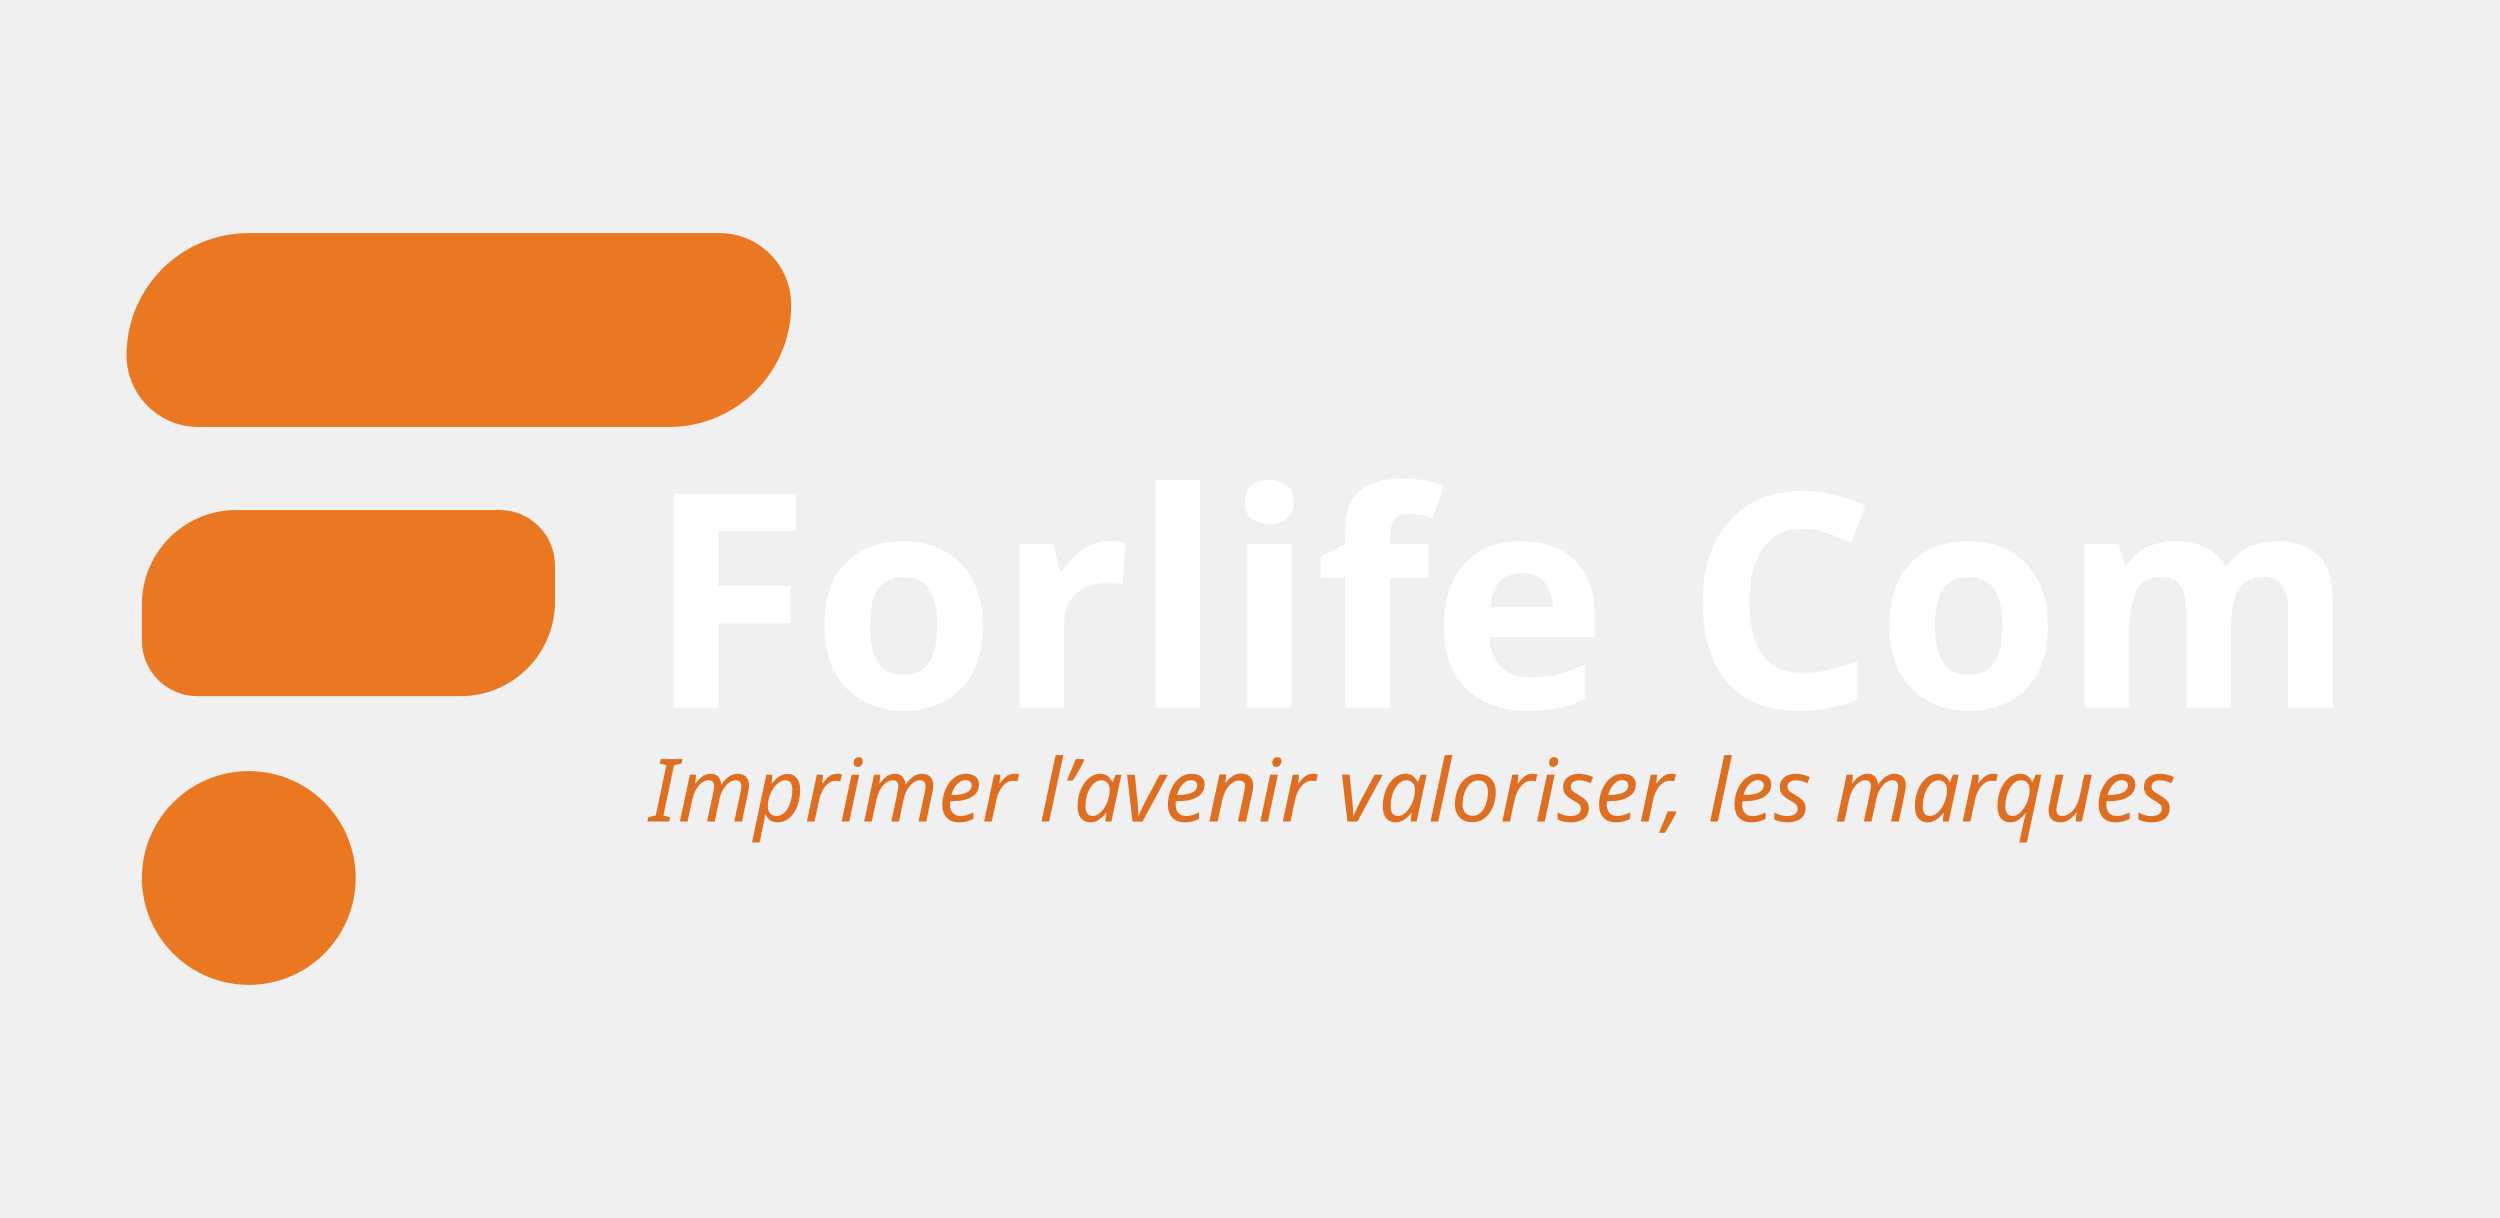
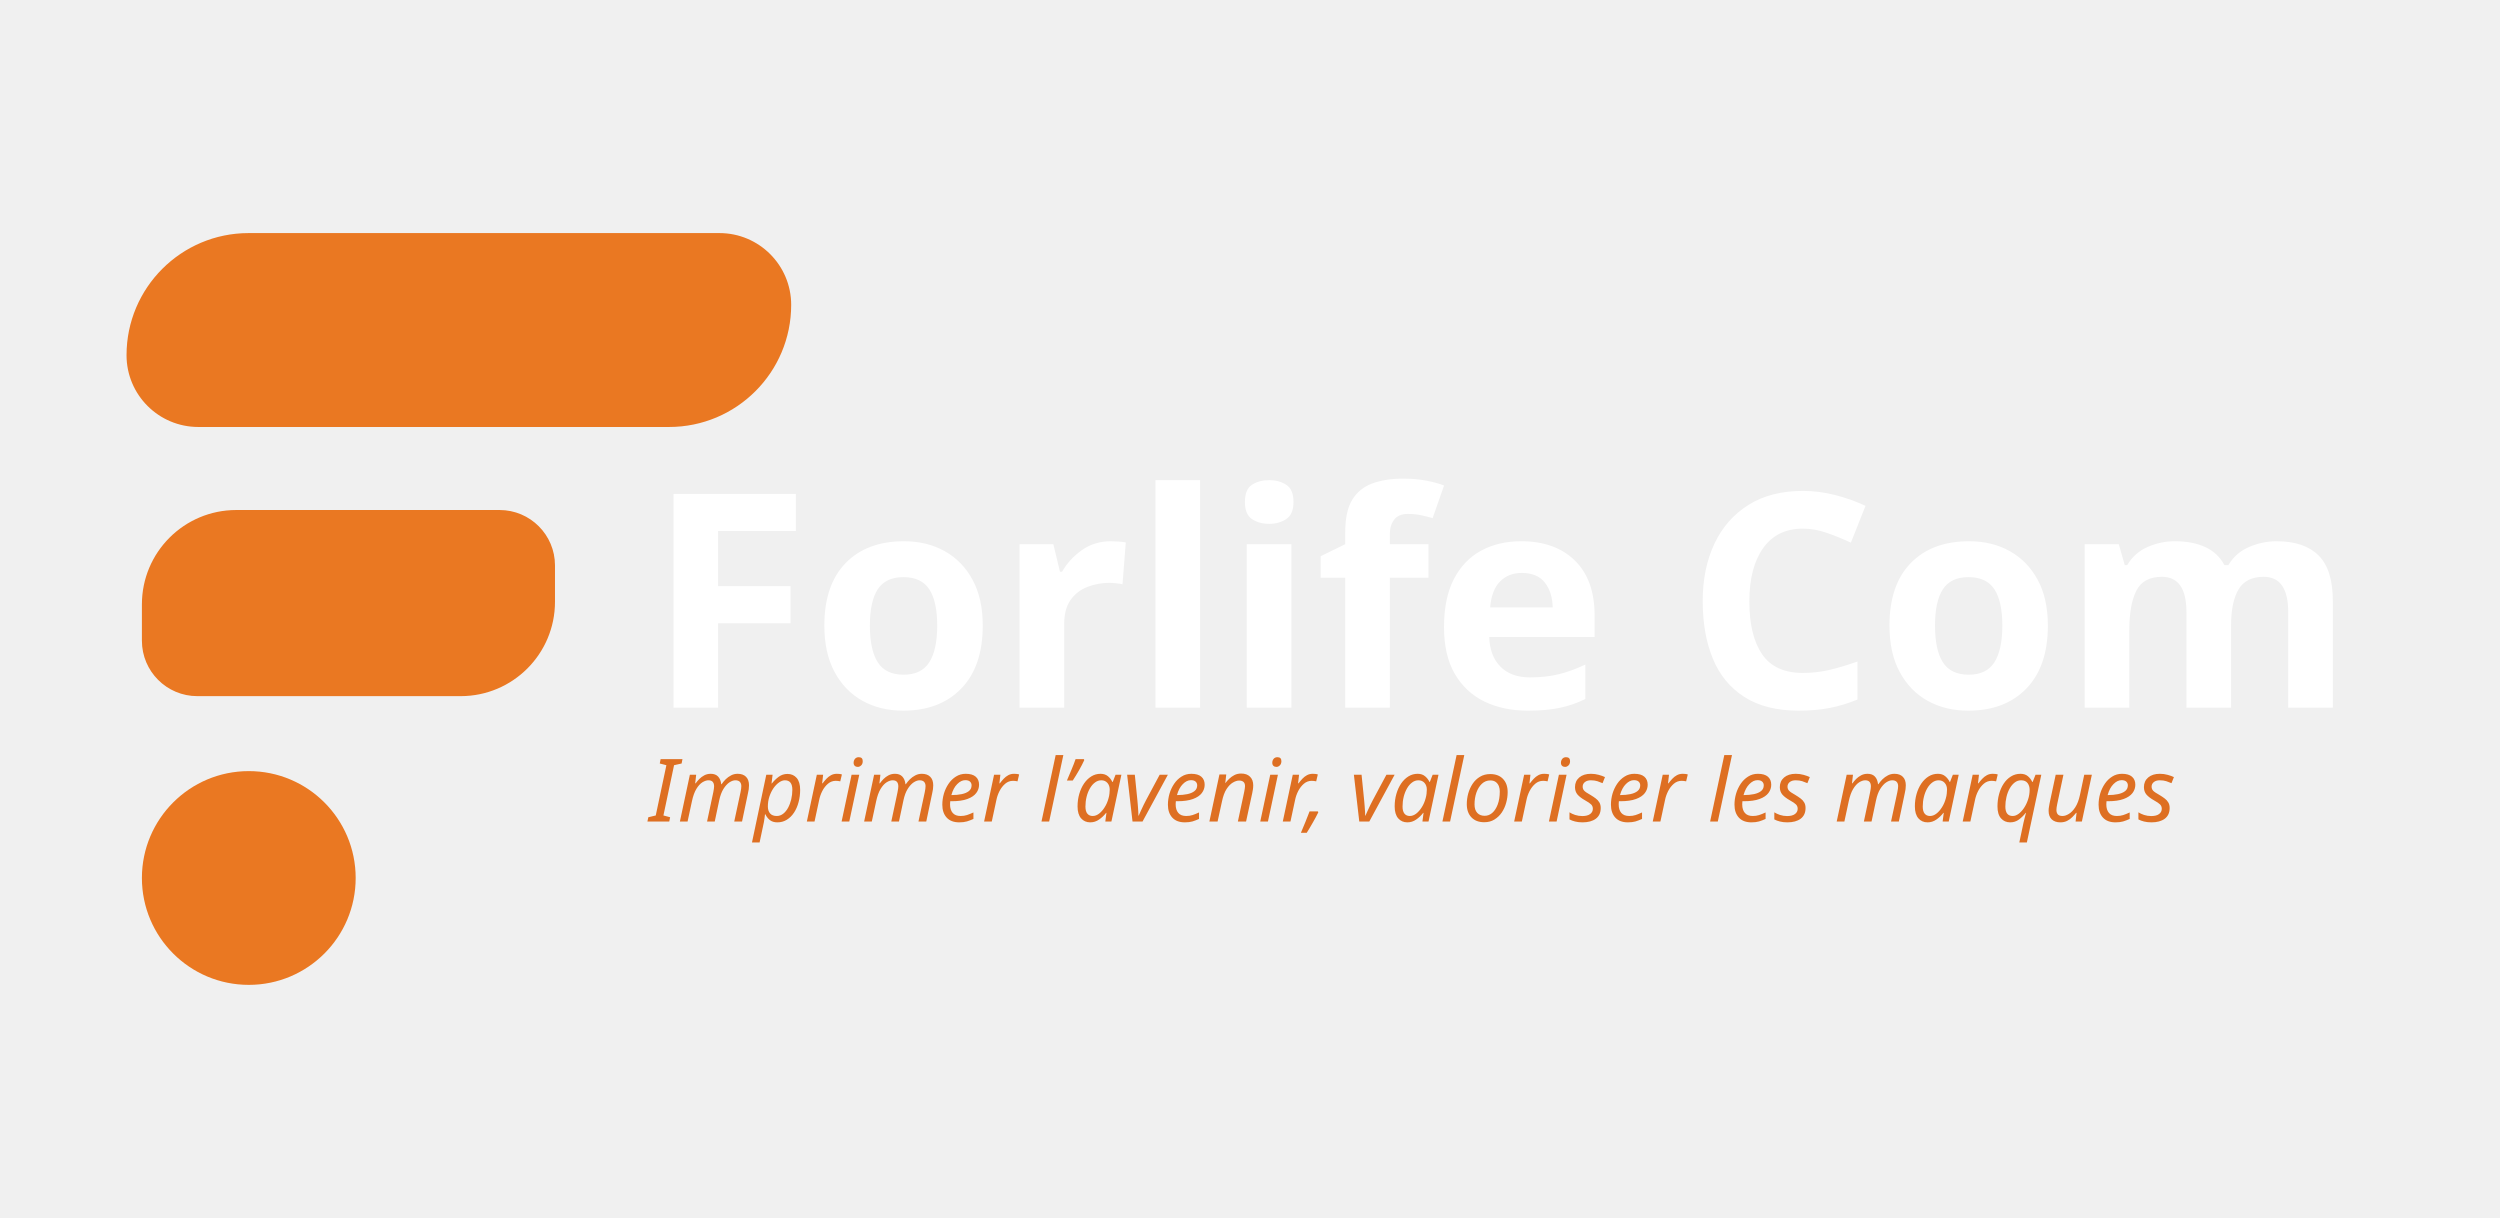
<svg xmlns="http://www.w3.org/2000/svg" id="Calque_1" data-name="Calque 1" viewBox="0 0 595.28 290">
  <defs>
    <style>
      .cls-1 {
        fill: #ea7822;
      }

      .cls-2 {
        fill: #fff;
        font-family: Poppins-SemiBold, Poppins;
        font-size: 71.28px;
        font-weight: 600;
      }

      .cls-2, .cls-3 {
        isolation: isolate;
      }

      .cls-3 {
        fill: #de6f22;
        font-family: Poppins-MediumItalic, Poppins;
        font-size: 20.79px;
        font-style: italic;
        font-weight: 500;
      }
    </style>
  </defs>
  <g>
    <circle class="cls-1" cx="59.24" cy="209.06" r="25.45" />
    <path class="cls-1" d="m59.23,55.5h112.07c9.44,0,17.09,7.65,17.09,17.09h0c0,16.06-13.02,29.08-29.08,29.08H47.23c-9.44,0-17.09-7.64-17.1-17.08,0,0,0,0,0-.01h0c0-16.06,13.02-29.08,29.08-29.08,0,0,.01,0,.02,0Z" />
    <path class="cls-1" d="m56.23,121.44h62.72c7.29,0,13.2,5.91,13.2,13.2v8.65c0,12.41-10.06,22.47-22.47,22.47h-62.69c-7.29,0-13.2-5.91-13.2-13.2v-8.65c0-12.4,10.04-22.45,22.44-22.47Z" />
  </g>
  <g>
    <text class="cls-2" transform="translate(153.95 168.5)">
      <tspan x="0" y="0">Forlife Com</tspan>
    </text>
    <text class="cls-3" transform="translate(154.58 195.61)">
-       <tspan x="0" y="0">Imprimer l’avenir valoriser, les marques</tspan>
+       <tspan x="0" y="0">Imprimer l’avenir, valoriser les marques</tspan>
    </text>
  </g>
</svg>
